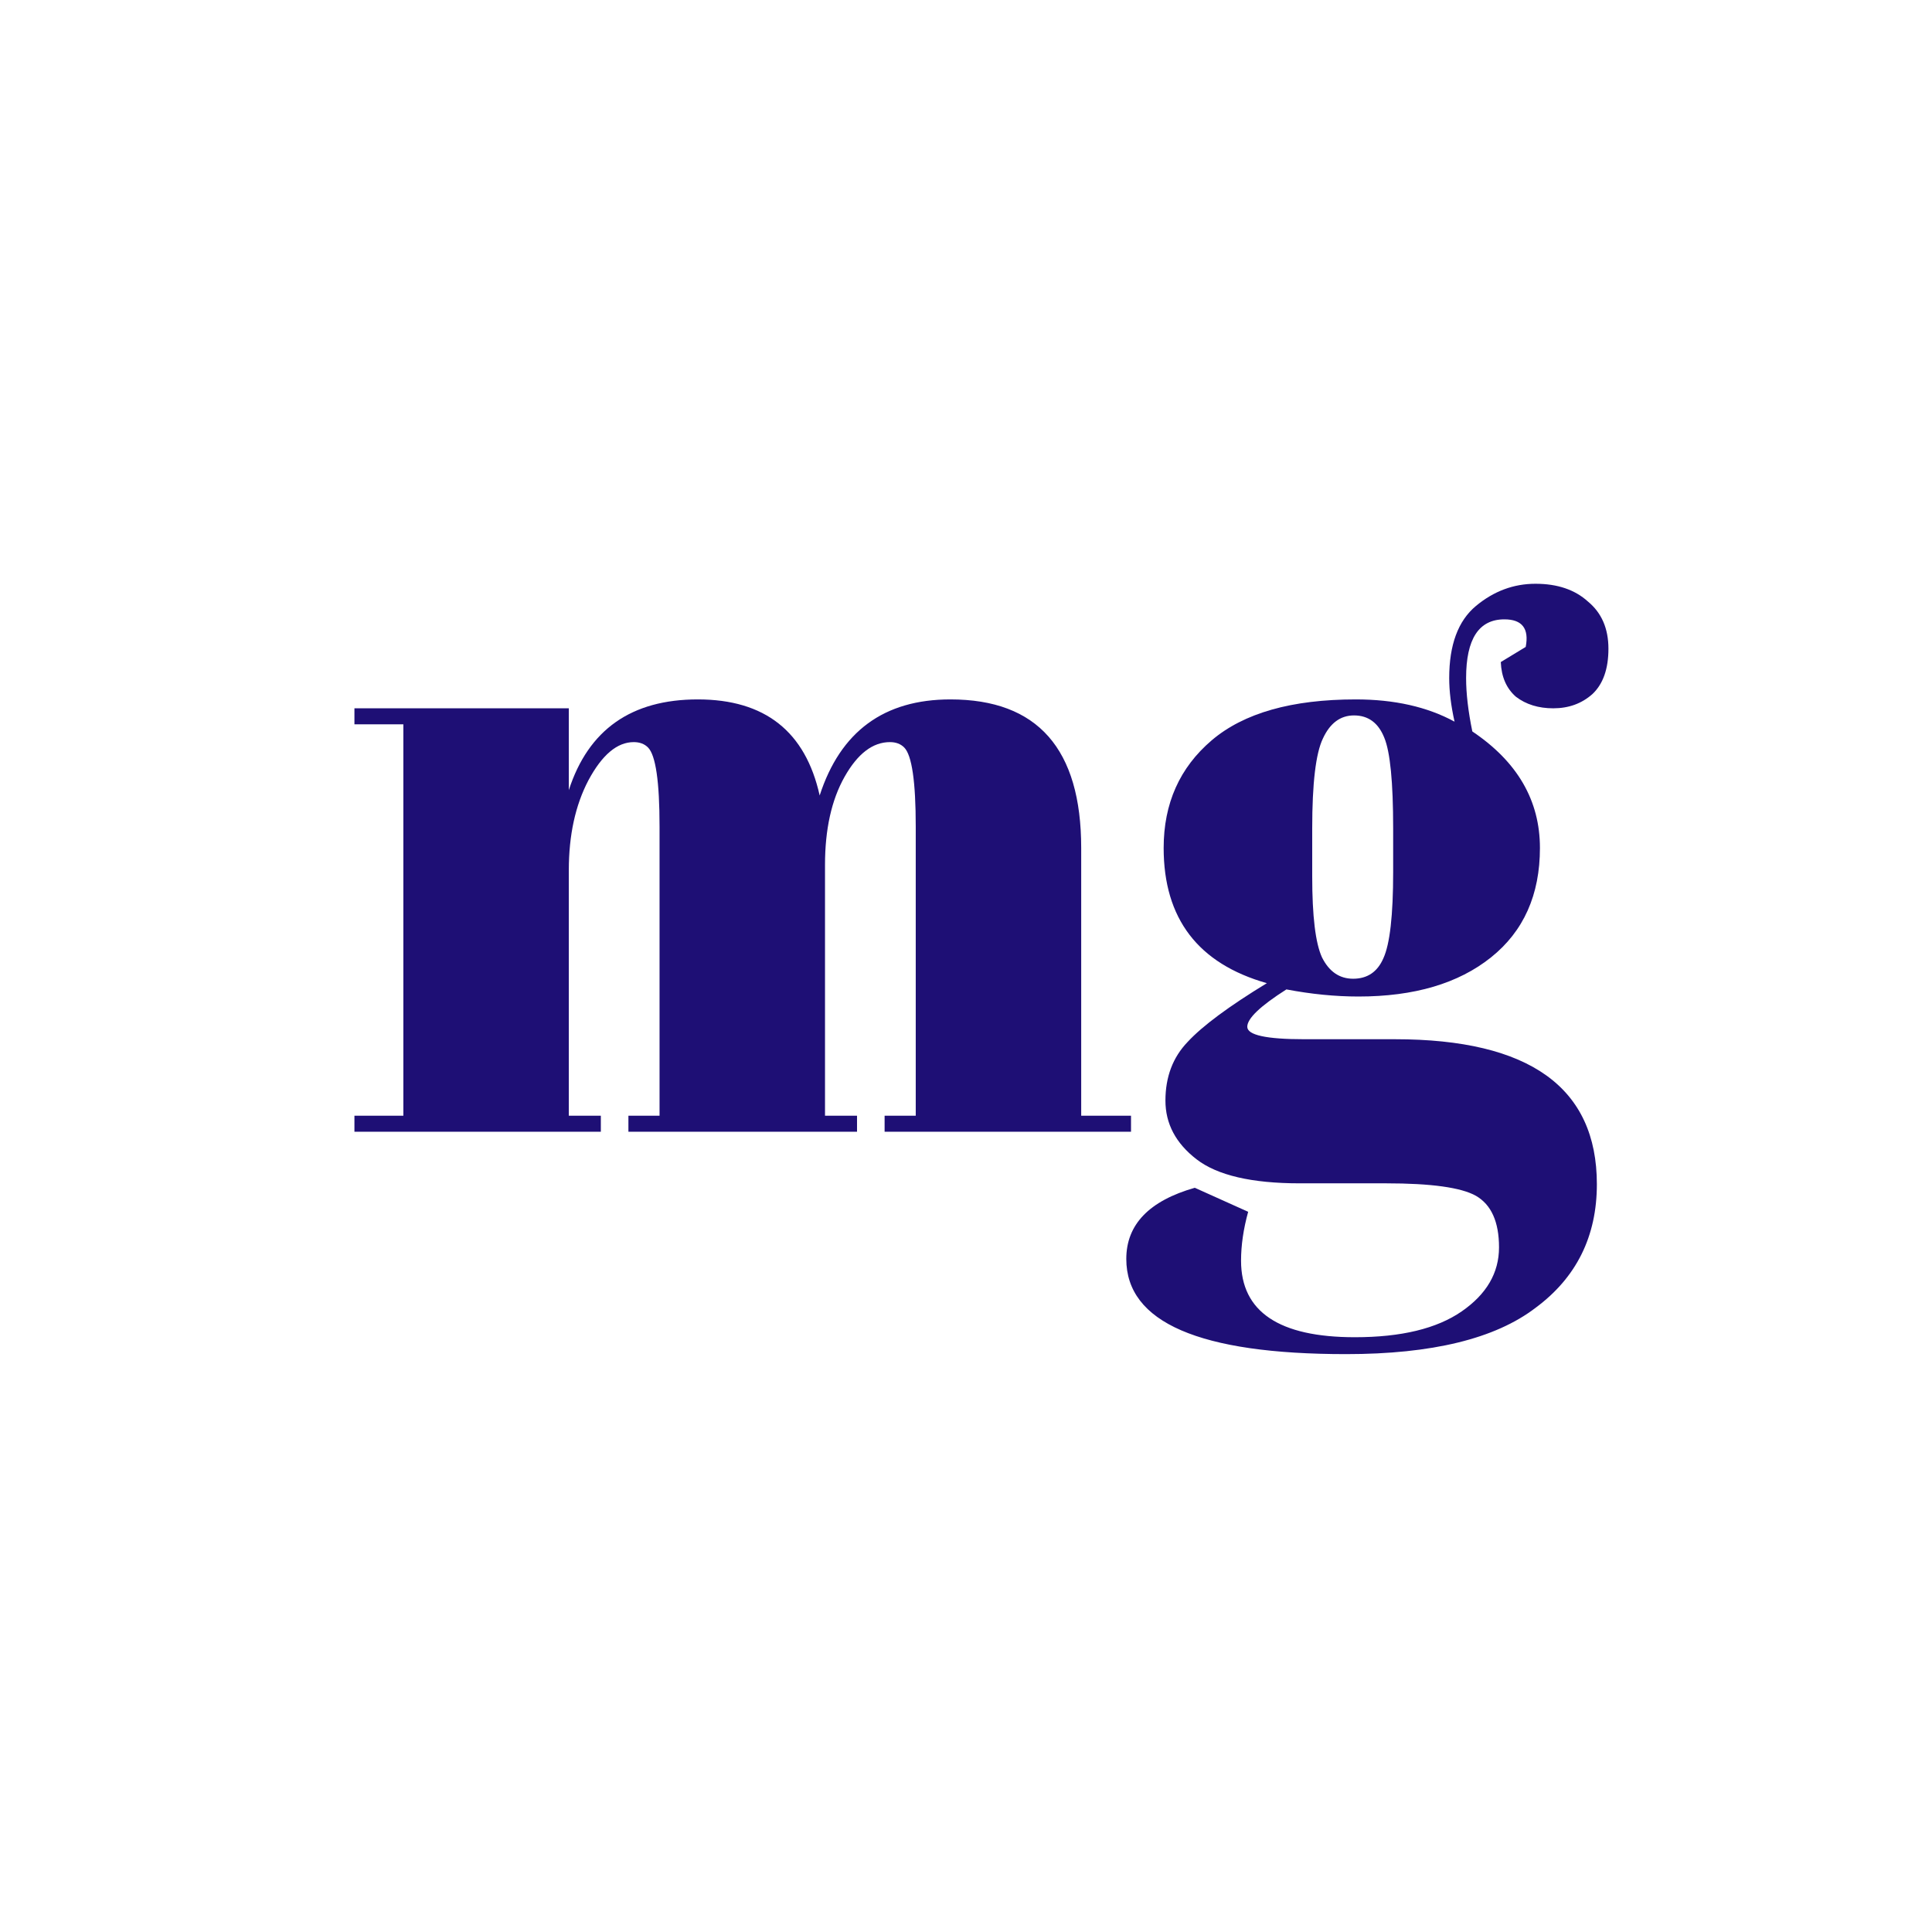
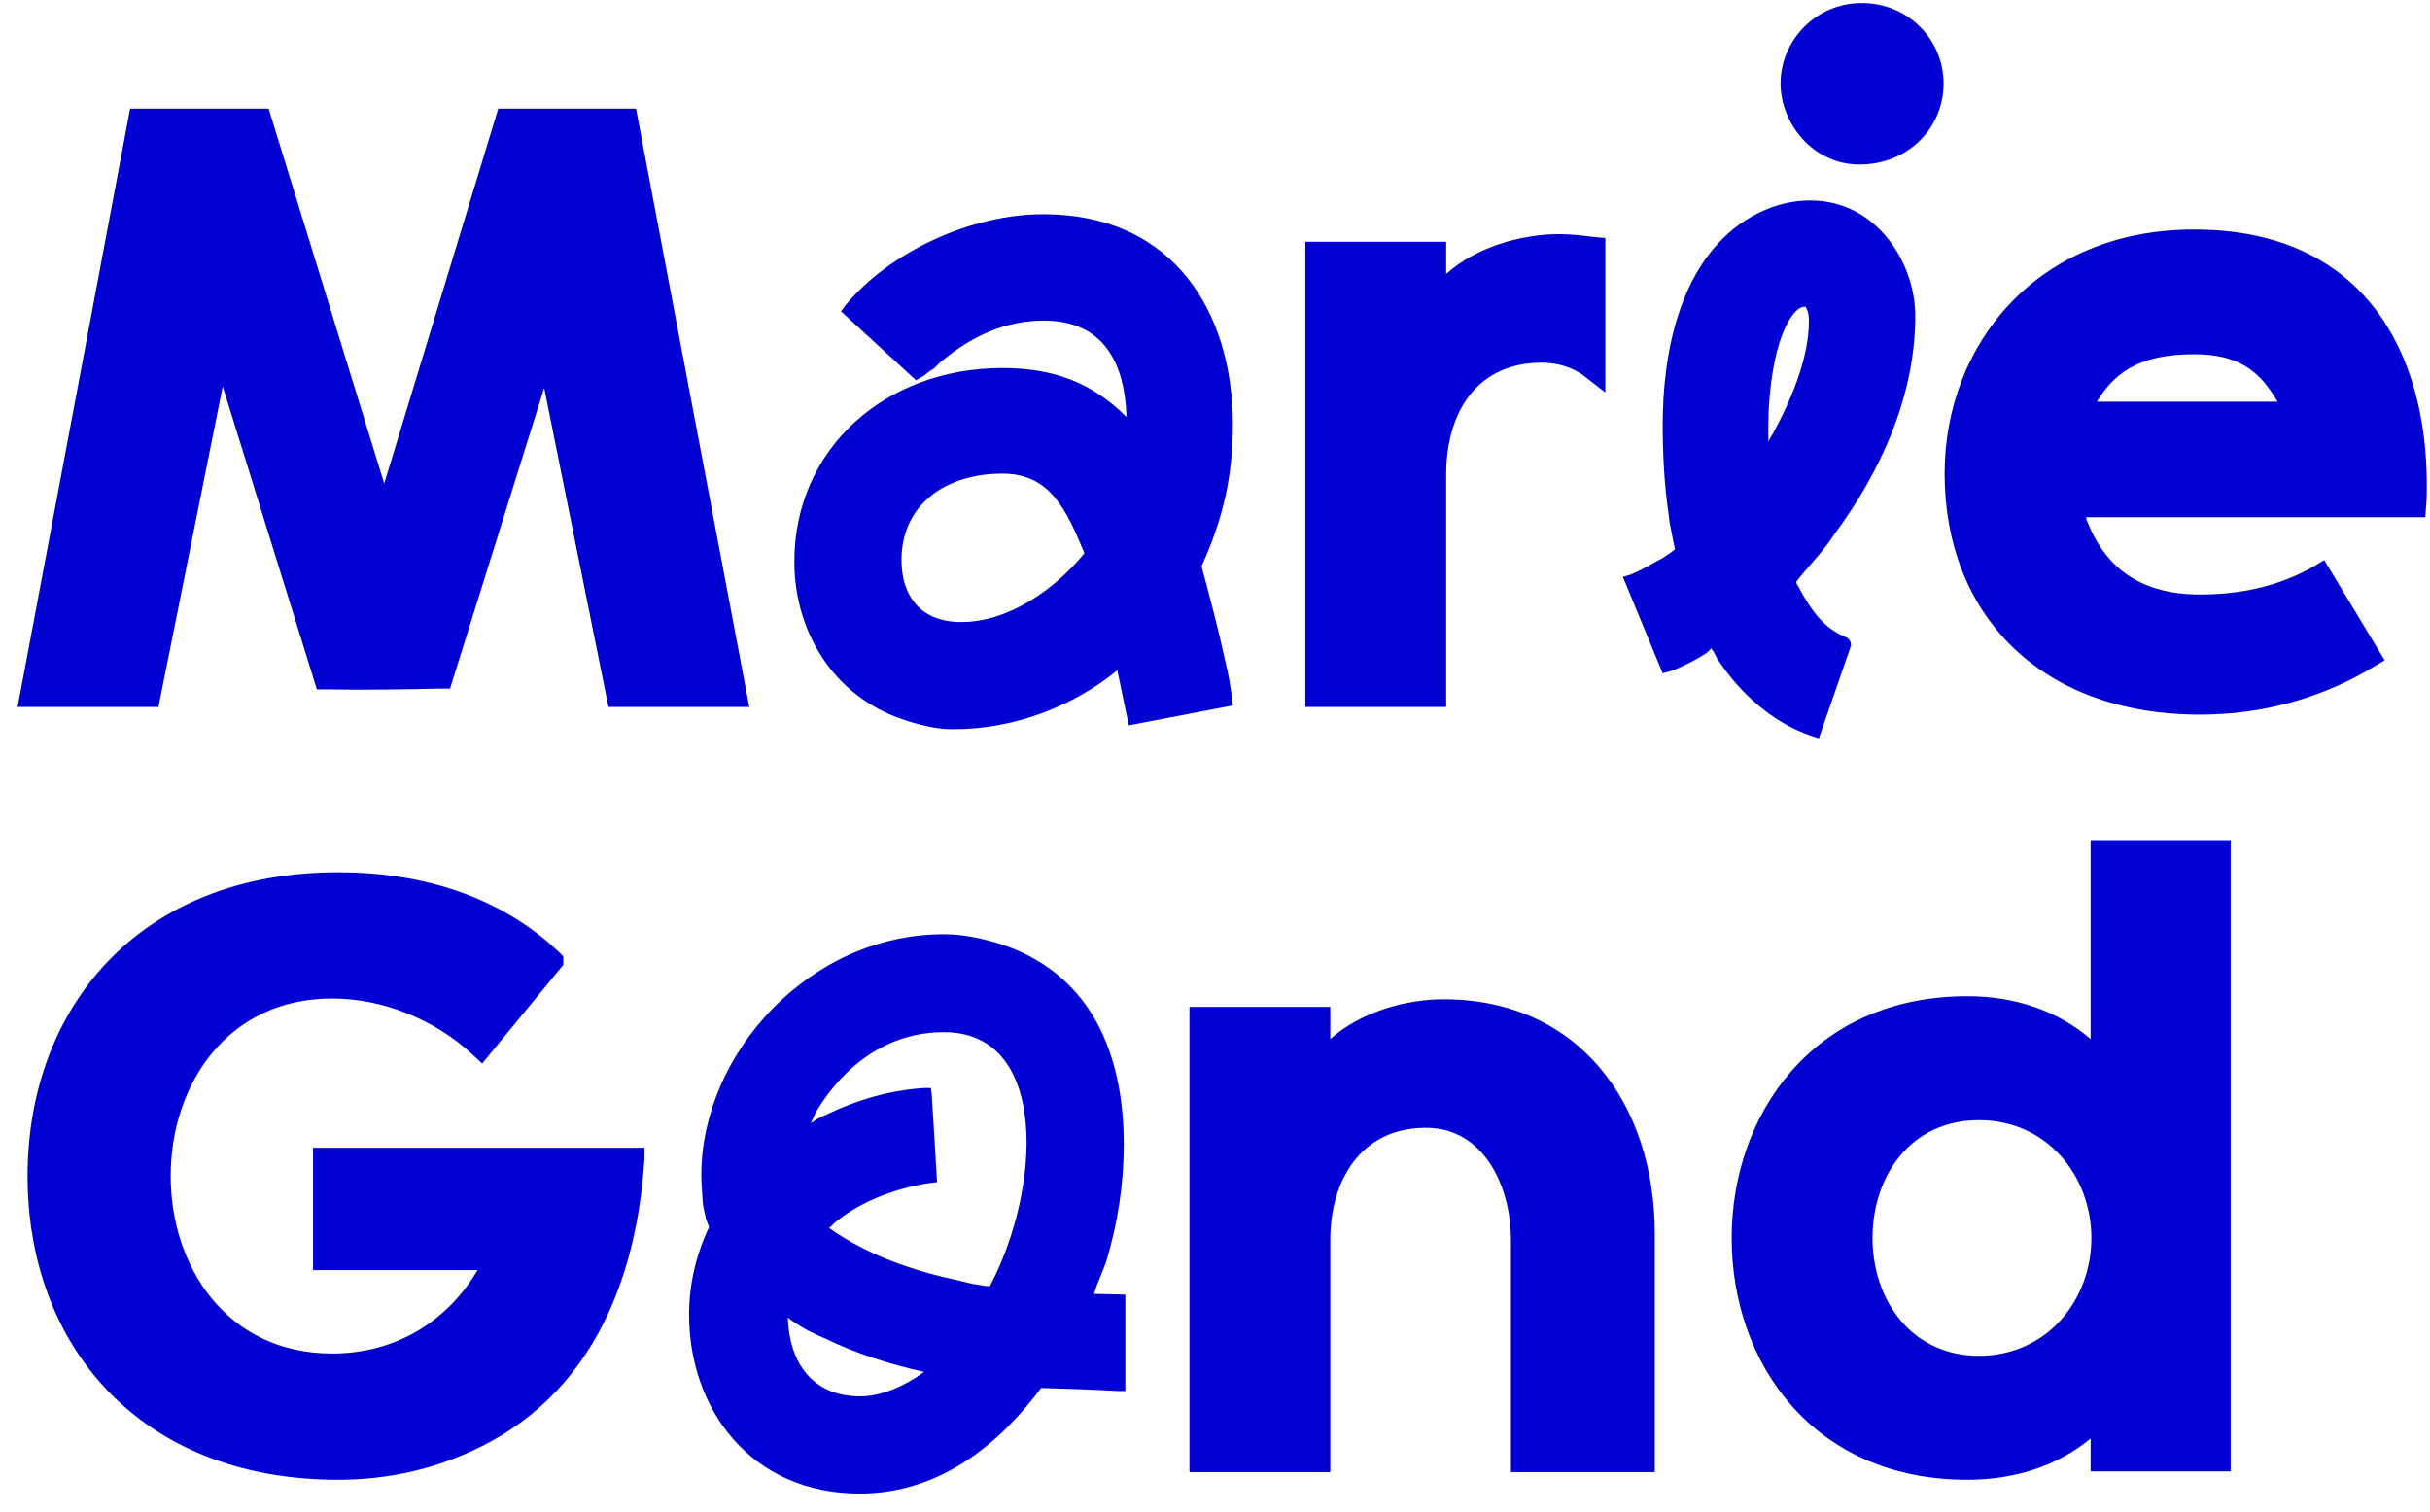
- <svg xmlns="http://www.w3.org/2000/svg" width="278" height="278" viewBox="0 0 278 278" fill="none">
-   <circle cx="139" cy="139" r="139" fill="url(#paint0_linear_252_36)" />
-   <path d="M215.953 95.264L219.537 93.088C220.049 90.443 219.025 89.12 216.465 89.12C212.796 89.12 210.961 91.936 210.961 97.568C210.961 99.787 211.26 102.347 211.857 105.248C218.342 109.6 221.585 115.189 221.585 122.016C221.585 128.757 219.238 134.005 214.545 137.76C209.852 141.515 203.494 143.392 195.473 143.392C192.145 143.392 188.689 143.051 185.105 142.368C181.35 144.757 179.473 146.549 179.473 147.744C179.473 148.939 182.204 149.536 187.665 149.536H200.721C220.092 149.536 229.777 156.491 229.777 170.4C229.777 177.909 226.833 183.84 220.945 188.192C215.142 192.629 206.054 194.848 193.681 194.848C172.604 194.848 162.065 190.283 162.065 181.152C162.065 176.203 165.35 172.789 171.921 170.912L179.601 174.368C178.918 176.843 178.577 179.189 178.577 181.408C178.577 188.747 184.038 192.416 194.961 192.416C201.617 192.416 206.737 191.179 210.321 188.704C213.905 186.229 215.697 183.157 215.697 179.488C215.697 175.819 214.588 173.344 212.369 172.064C210.236 170.869 205.926 170.272 199.441 170.272H187.025C180.113 170.272 175.164 169.12 172.177 166.816C169.19 164.512 167.697 161.696 167.697 158.368C167.697 154.955 168.764 152.139 170.897 149.92C173.03 147.616 176.828 144.8 182.289 141.472C172.39 138.656 167.441 132.171 167.441 122.016C167.441 115.616 169.745 110.453 174.353 106.528C178.961 102.603 185.873 100.64 195.089 100.64C200.636 100.64 205.372 101.707 209.297 103.84C208.785 101.536 208.529 99.445 208.529 97.568C208.529 92.789 209.809 89.333 212.369 87.2C214.929 85.067 217.788 84 220.945 84C224.102 84 226.62 84.853 228.497 86.56C230.46 88.181 231.441 90.443 231.441 93.344C231.441 96.245 230.673 98.421 229.137 99.872C227.601 101.237 225.724 101.92 223.505 101.92C221.372 101.92 219.58 101.365 218.129 100.256C216.764 99.061 216.038 97.397 215.953 95.264ZM188.817 119.2V126.112C188.817 131.829 189.286 135.712 190.225 137.76C191.249 139.808 192.742 140.832 194.705 140.832C196.753 140.832 198.204 139.851 199.057 137.888C199.996 135.84 200.465 131.701 200.465 125.472V119.2C200.465 112.544 200.038 108.192 199.185 106.144C198.332 104.011 196.881 102.944 194.833 102.944C192.87 102.944 191.377 104.053 190.353 106.272C189.329 108.405 188.817 112.715 188.817 119.2Z" fill="#1E0F75" />
-   <path d="M51 101.92H81.848V113.696C84.664 104.992 90.851 100.64 100.408 100.64C110.051 100.64 115.896 105.248 117.944 114.464C120.931 105.248 127.203 100.64 136.76 100.64C149.304 100.64 155.576 107.765 155.576 122.016V160.544H162.744V162.848H127.288V160.544H131.768V118.944C131.768 112.459 131.213 108.661 130.104 107.552C129.592 107.04 128.909 106.784 128.056 106.784C125.581 106.784 123.405 108.448 121.528 111.776C119.651 115.104 118.712 119.328 118.712 124.448V160.544H123.32V162.848H90.424V160.544H94.904V118.944C94.904 112.459 94.349 108.661 93.24 107.552C92.728 107.04 92.045 106.784 91.192 106.784C88.803 106.784 86.627 108.619 84.664 112.288C82.787 115.872 81.848 120.181 81.848 125.216V160.544H86.456V162.848H51V160.544H58.04V104.224H51V101.92Z" fill="#1E0F75" />
+ <svg xmlns="http://www.w3.org/2000/svg" width="127" height="79" viewBox="0 0 127 79" fill="none">
+   <path d="M0.92 36.96L6.8 5.68H14.04L20.08 25.28L26.04 5.68H33.24L39.16 36.96H31.8L28.44 20.28L23.52 36H23C21.04 36.04 19.04 36.08 17.08 36.04H16.56L11.64 20.2L8.28 36.96H0.92ZM56.675 28.92C55.755 26.72 54.915 24.76 52.395 24.76C49.395 24.76 47.115 26.4 47.115 29.28C47.115 31.2 48.155 32.52 50.235 32.52C52.715 32.52 55.155 30.8 56.675 28.92ZM64.435 36.88L58.995 37.92L58.395 35.04C56.075 36.96 52.915 38.12 49.915 38.12H49.595C48.955 38.12 47.835 37.84 47.275 37.64C43.475 36.4 41.515 32.92 41.515 29.36C41.515 23.48 46.235 19.24 52.395 19.24C55.115 19.24 57.115 20.04 58.875 21.8C58.795 19.04 57.715 16.76 54.555 16.76C52.555 16.76 50.835 17.56 49.315 18.8C49.195 18.88 48.995 19.08 48.795 19.28C48.675 19.32 48.555 19.44 48.435 19.52C48.355 19.6 48.235 19.68 48.155 19.72L47.875 19.88L43.955 16.28L44.155 16C46.475 13.16 50.755 11.2 54.515 11.2C61.435 11.2 64.435 16.44 64.435 22.2C64.435 24.88 63.915 27.16 62.795 29.6C63.235 31.24 63.675 32.88 64.035 34.56C64.195 35.2 64.315 35.88 64.395 36.52L64.435 36.88ZM68.221 36.96V12.64H75.581V14.32C77.141 12.92 79.501 12.24 81.501 12.24C82.141 12.24 82.741 12.32 83.381 12.4L83.901 12.44V20.52L82.821 19.68C82.221 19.2 81.381 18.96 80.581 18.96C77.061 18.96 75.581 21.72 75.581 24.8V36.96H68.221ZM92.418 22.32V23.08C93.538 21.16 94.538 18.76 94.538 16.84C94.538 16.64 94.538 16.4 94.458 16.24C94.418 16.12 94.378 16.08 94.378 16.04H94.298C94.138 16.04 93.938 16.16 93.738 16.4C92.698 17.72 92.418 20.6 92.418 22.32ZM87.178 35.12L86.898 35.2L84.818 30.16L85.218 30.04C85.418 29.96 86.018 29.68 86.618 29.32C86.898 29.2 87.138 29 87.338 28.88C87.418 28.8 87.498 28.76 87.538 28.72C87.498 28.56 87.458 28.28 87.378 27.92C87.298 27.52 87.218 27.12 87.218 26.96C86.978 25.36 86.898 23.76 86.898 22.2C86.898 18.64 87.698 13.8 91.218 11.52C92.218 10.88 93.378 10.48 94.618 10.48C98.058 10.48 100.098 13.72 100.098 16.52C100.098 20.68 98.298 24.68 95.818 28C95.258 28.88 94.498 29.6 93.858 30.44C93.898 30.44 93.898 30.48 93.898 30.52C93.978 30.64 94.058 30.76 94.058 30.8C94.618 31.8 95.178 32.68 96.218 33.2C96.298 33.2 96.338 33.24 96.418 33.28C96.738 33.4 96.738 33.68 96.738 33.76L95.058 38.6L94.698 38.48C92.658 37.8 90.938 36.24 89.778 34.48C89.738 34.44 89.658 34.24 89.538 34.04C89.498 34 89.458 33.92 89.418 33.88C89.418 34.16 87.498 35.08 87.178 35.12ZM97.178 8.6C94.738 8.6 93.058 6.44 93.058 4.36C93.058 2.16 94.858 0.16 97.298 0.16C99.778 0.16 101.578 2.12 101.578 4.36C101.578 6.68 99.738 8.6 97.178 8.6ZM109.592 21H119.032C118.072 19.32 116.912 18.52 114.672 18.52C112.152 18.52 110.632 19.24 109.592 21ZM120.872 29.64L121.472 29.28L124.632 34.52L124.152 34.8C121.432 36.48 118.272 37.36 114.992 37.36C106.552 37.36 101.632 32.04 101.632 24.76C101.632 18 106.472 12 114.672 12C123.672 12 126.832 18.6 126.832 25.32C126.832 25.72 126.832 26.12 126.792 26.52L126.752 27.04H109.032C109.032 27.16 109.072 27.24 109.112 27.32C110.112 29.8 111.992 31.08 114.992 31.08C117.112 31.08 119.112 30.64 120.872 29.64ZM16.36 66.4V60H33.68V60.6C33.28 66.88 30.88 73.56 23.64 76.28C21.8 77 19.72 77.36 17.68 77.36C7.2 77.36 1.44 70.24 1.44 61.48C1.44 52.76 7.2 45.6 17.68 45.6C22.08 45.6 26.2 46.88 29.24 49.8L29.44 50V50.44L25.2 55.6L24.64 55.08C22.72 53.32 20.04 52.2 17.36 52.2C11.84 52.2 8.92 56.76 8.92 61.48C8.92 66.2 11.84 70.76 17.36 70.76C20.72 70.76 23.4 69.04 24.96 66.4H16.36ZM41.173 68.88C41.253 71.24 42.453 73 44.973 73C46.053 73 47.333 72.44 48.293 71.72C46.493 71.32 44.733 70.76 43.093 69.96C42.413 69.68 41.733 69.32 41.173 68.88ZM48.293 56.88H48.653L48.693 57.2C48.773 58.32 48.973 61.8 48.973 61.8C48.973 61.8 45.813 62.04 43.533 64C43.533 64.04 43.413 64.12 43.333 64.2C45.373 65.64 47.733 66.44 50.173 66.96C50.493 67.04 50.773 67.12 51.093 67.16C51.293 67.2 51.533 67.24 51.733 67.24C51.773 67.2 51.773 67.12 51.813 67.08C52.933 64.92 53.653 62.12 53.653 59.72C53.653 56.84 52.613 53.96 49.333 53.96C46.373 53.96 44.093 55.72 42.653 58.12C42.573 58.28 42.493 58.48 42.373 58.72C42.653 58.52 42.933 58.36 43.173 58.28C44.733 57.52 46.453 57 48.293 56.88ZM57.173 67.64L58.813 67.68V72.72H58.453C57.093 72.64 55.773 72.6 54.413 72.56C52.213 75.52 49.093 78.08 44.933 78.08C39.253 78.08 36.013 73.68 36.013 68.72C36.013 67.16 36.373 65.6 37.053 64.16C37.013 64 36.933 63.84 36.893 63.72C36.853 63.48 36.773 63.2 36.733 62.92C36.693 62.36 36.653 61.76 36.653 61.44C36.653 55.08 42.293 48.84 49.333 48.84C50.533 48.84 51.853 49.16 52.973 49.6C57.453 51.44 58.733 55.72 58.733 59.84C58.733 61.92 58.413 63.96 57.813 65.96C57.693 66.28 57.533 66.68 57.373 67.08C57.293 67.24 57.253 67.44 57.173 67.64ZM62.166 76.96V52.64H69.526V54.32C71.086 52.92 73.446 52.24 75.446 52.24C82.486 52.24 86.486 57.68 86.486 64.52V76.96H78.966V64.8C78.966 62.04 77.566 58.96 74.526 58.96C71.086 58.96 69.526 61.76 69.526 64.8V76.96H62.166ZM103.423 70.88C106.983 70.88 109.303 67.96 109.303 64.72C109.303 61.52 107.023 58.56 103.423 58.56C99.823 58.56 97.863 61.52 97.863 64.72C97.863 67.92 99.863 70.88 103.423 70.88ZM116.583 76.92H109.263V75.2C107.543 76.64 105.263 77.36 102.823 77.36C94.743 77.36 90.503 71.24 90.503 64.72C90.503 58.28 94.743 52.08 102.823 52.08C105.303 52.08 107.543 52.84 109.263 54.32V43.92H116.583V76.92Z" fill="#0000D3" />
</svg>
